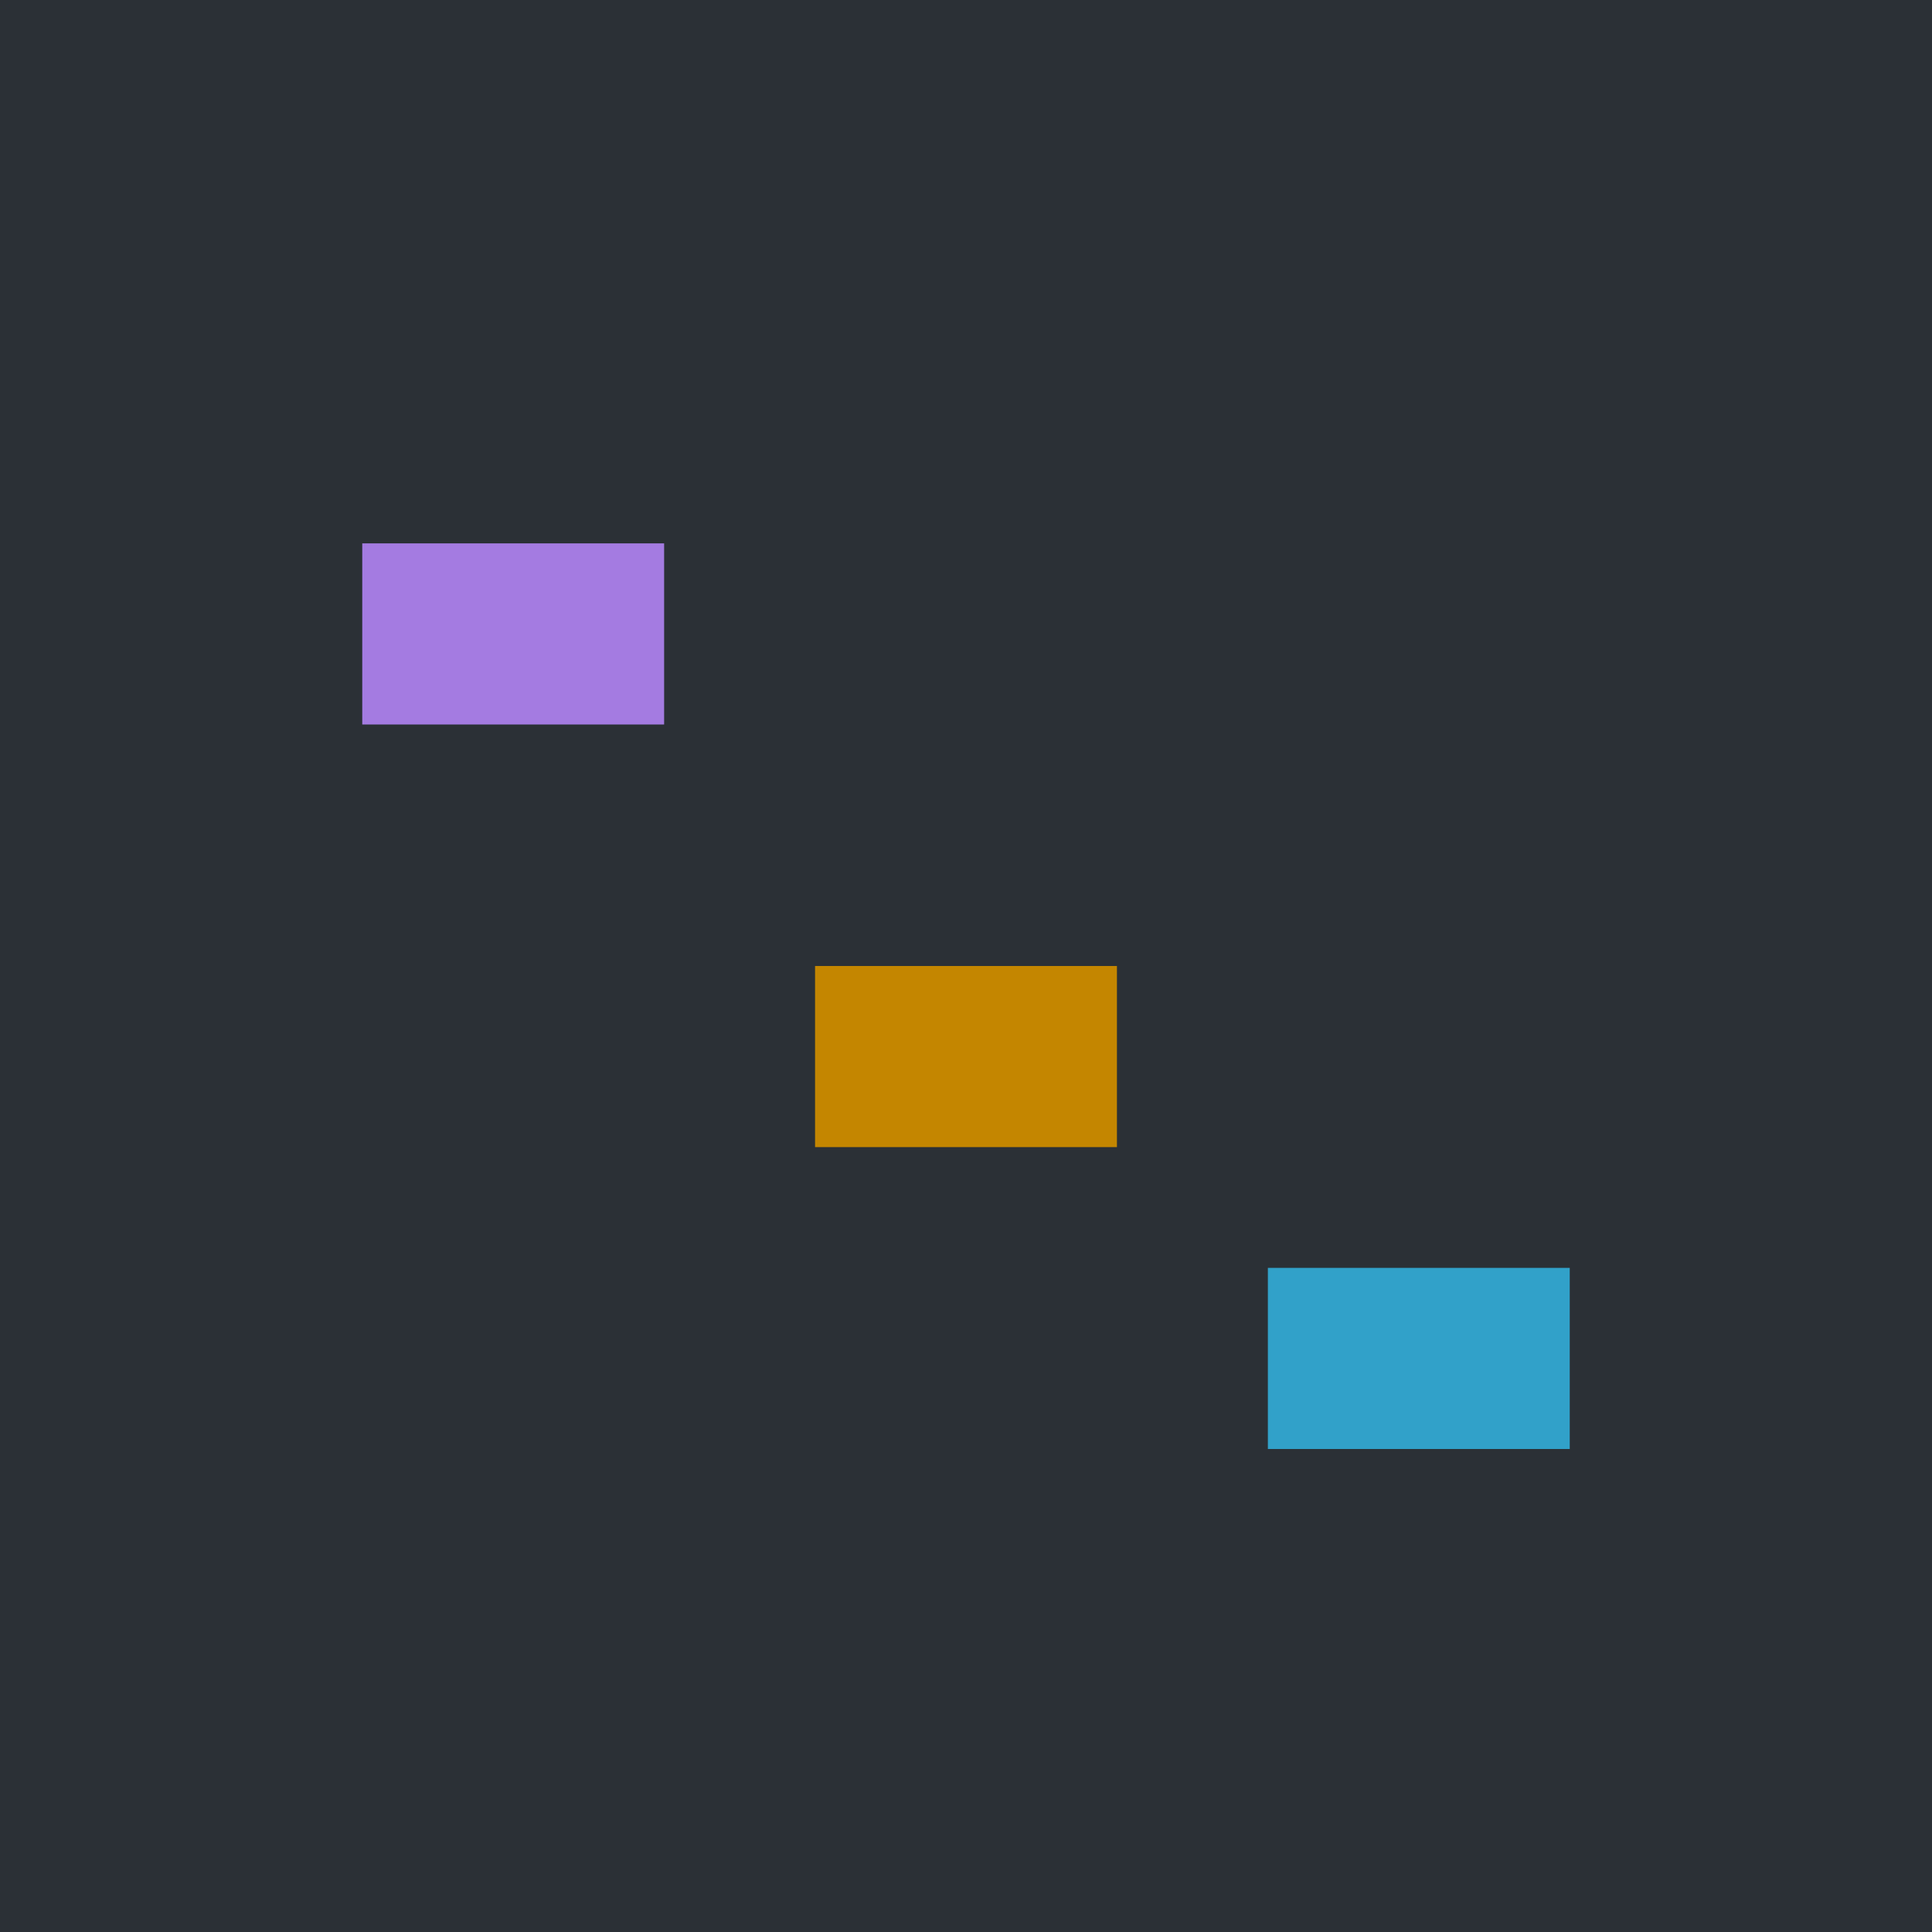
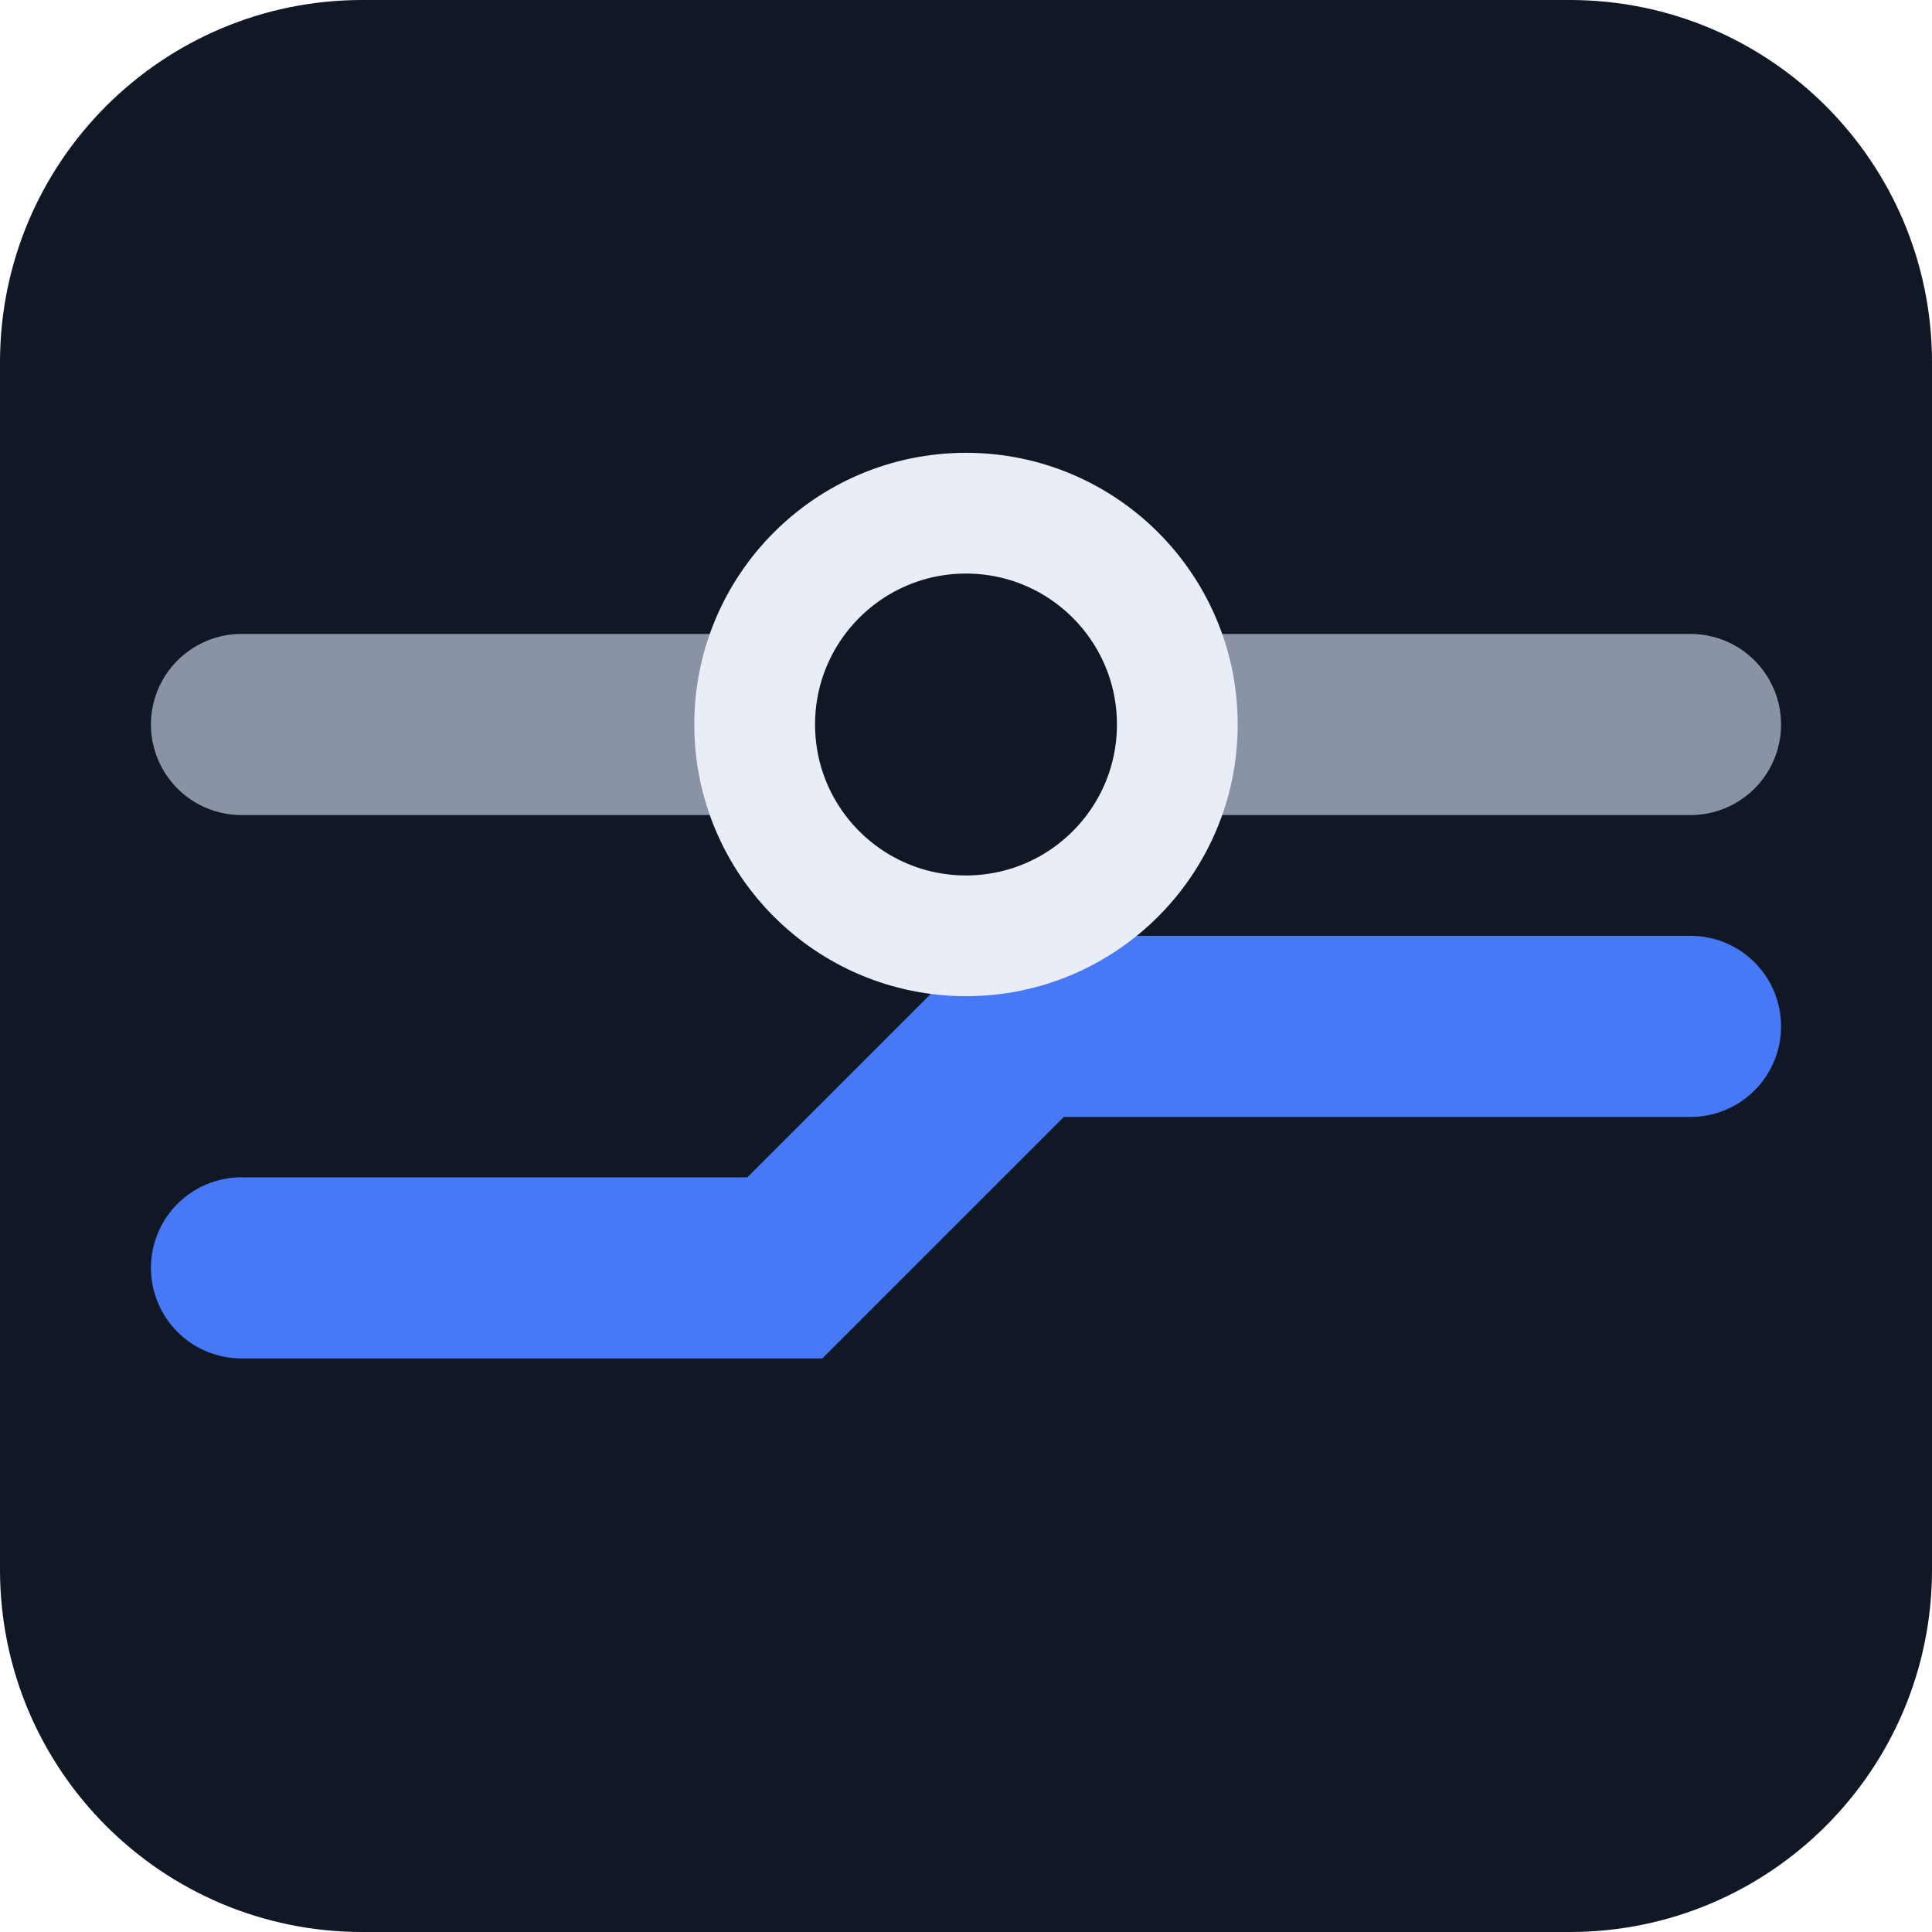
<svg xmlns="http://www.w3.org/2000/svg" viewBox="0 0 32 32">
-   <rect width="32" height="32" fill="#2B3036" />
-   <rect x="6" y="9" width="5" height="3" fill="#A47BE1" />
-   <rect x="13.5" y="16" width="5" height="3" fill="#C48600" />
-   <rect x="21" y="21" width="5" height="3" fill="#31A1C9" />
+   <rect width="32" height="32" rx="6" fill="#101826" />
+   <path d="M4 12h24" stroke="#8A93A6" stroke-width="3" stroke-linecap="round" />
+   <path d="M4 21h9l4-4h11" stroke="#4778F5" stroke-width="3" stroke-linecap="round" fill="none" />
+   <circle cx="16" cy="12" r="3.5" fill="#101826" stroke="#E9EDF5" stroke-width="2" />
</svg>
